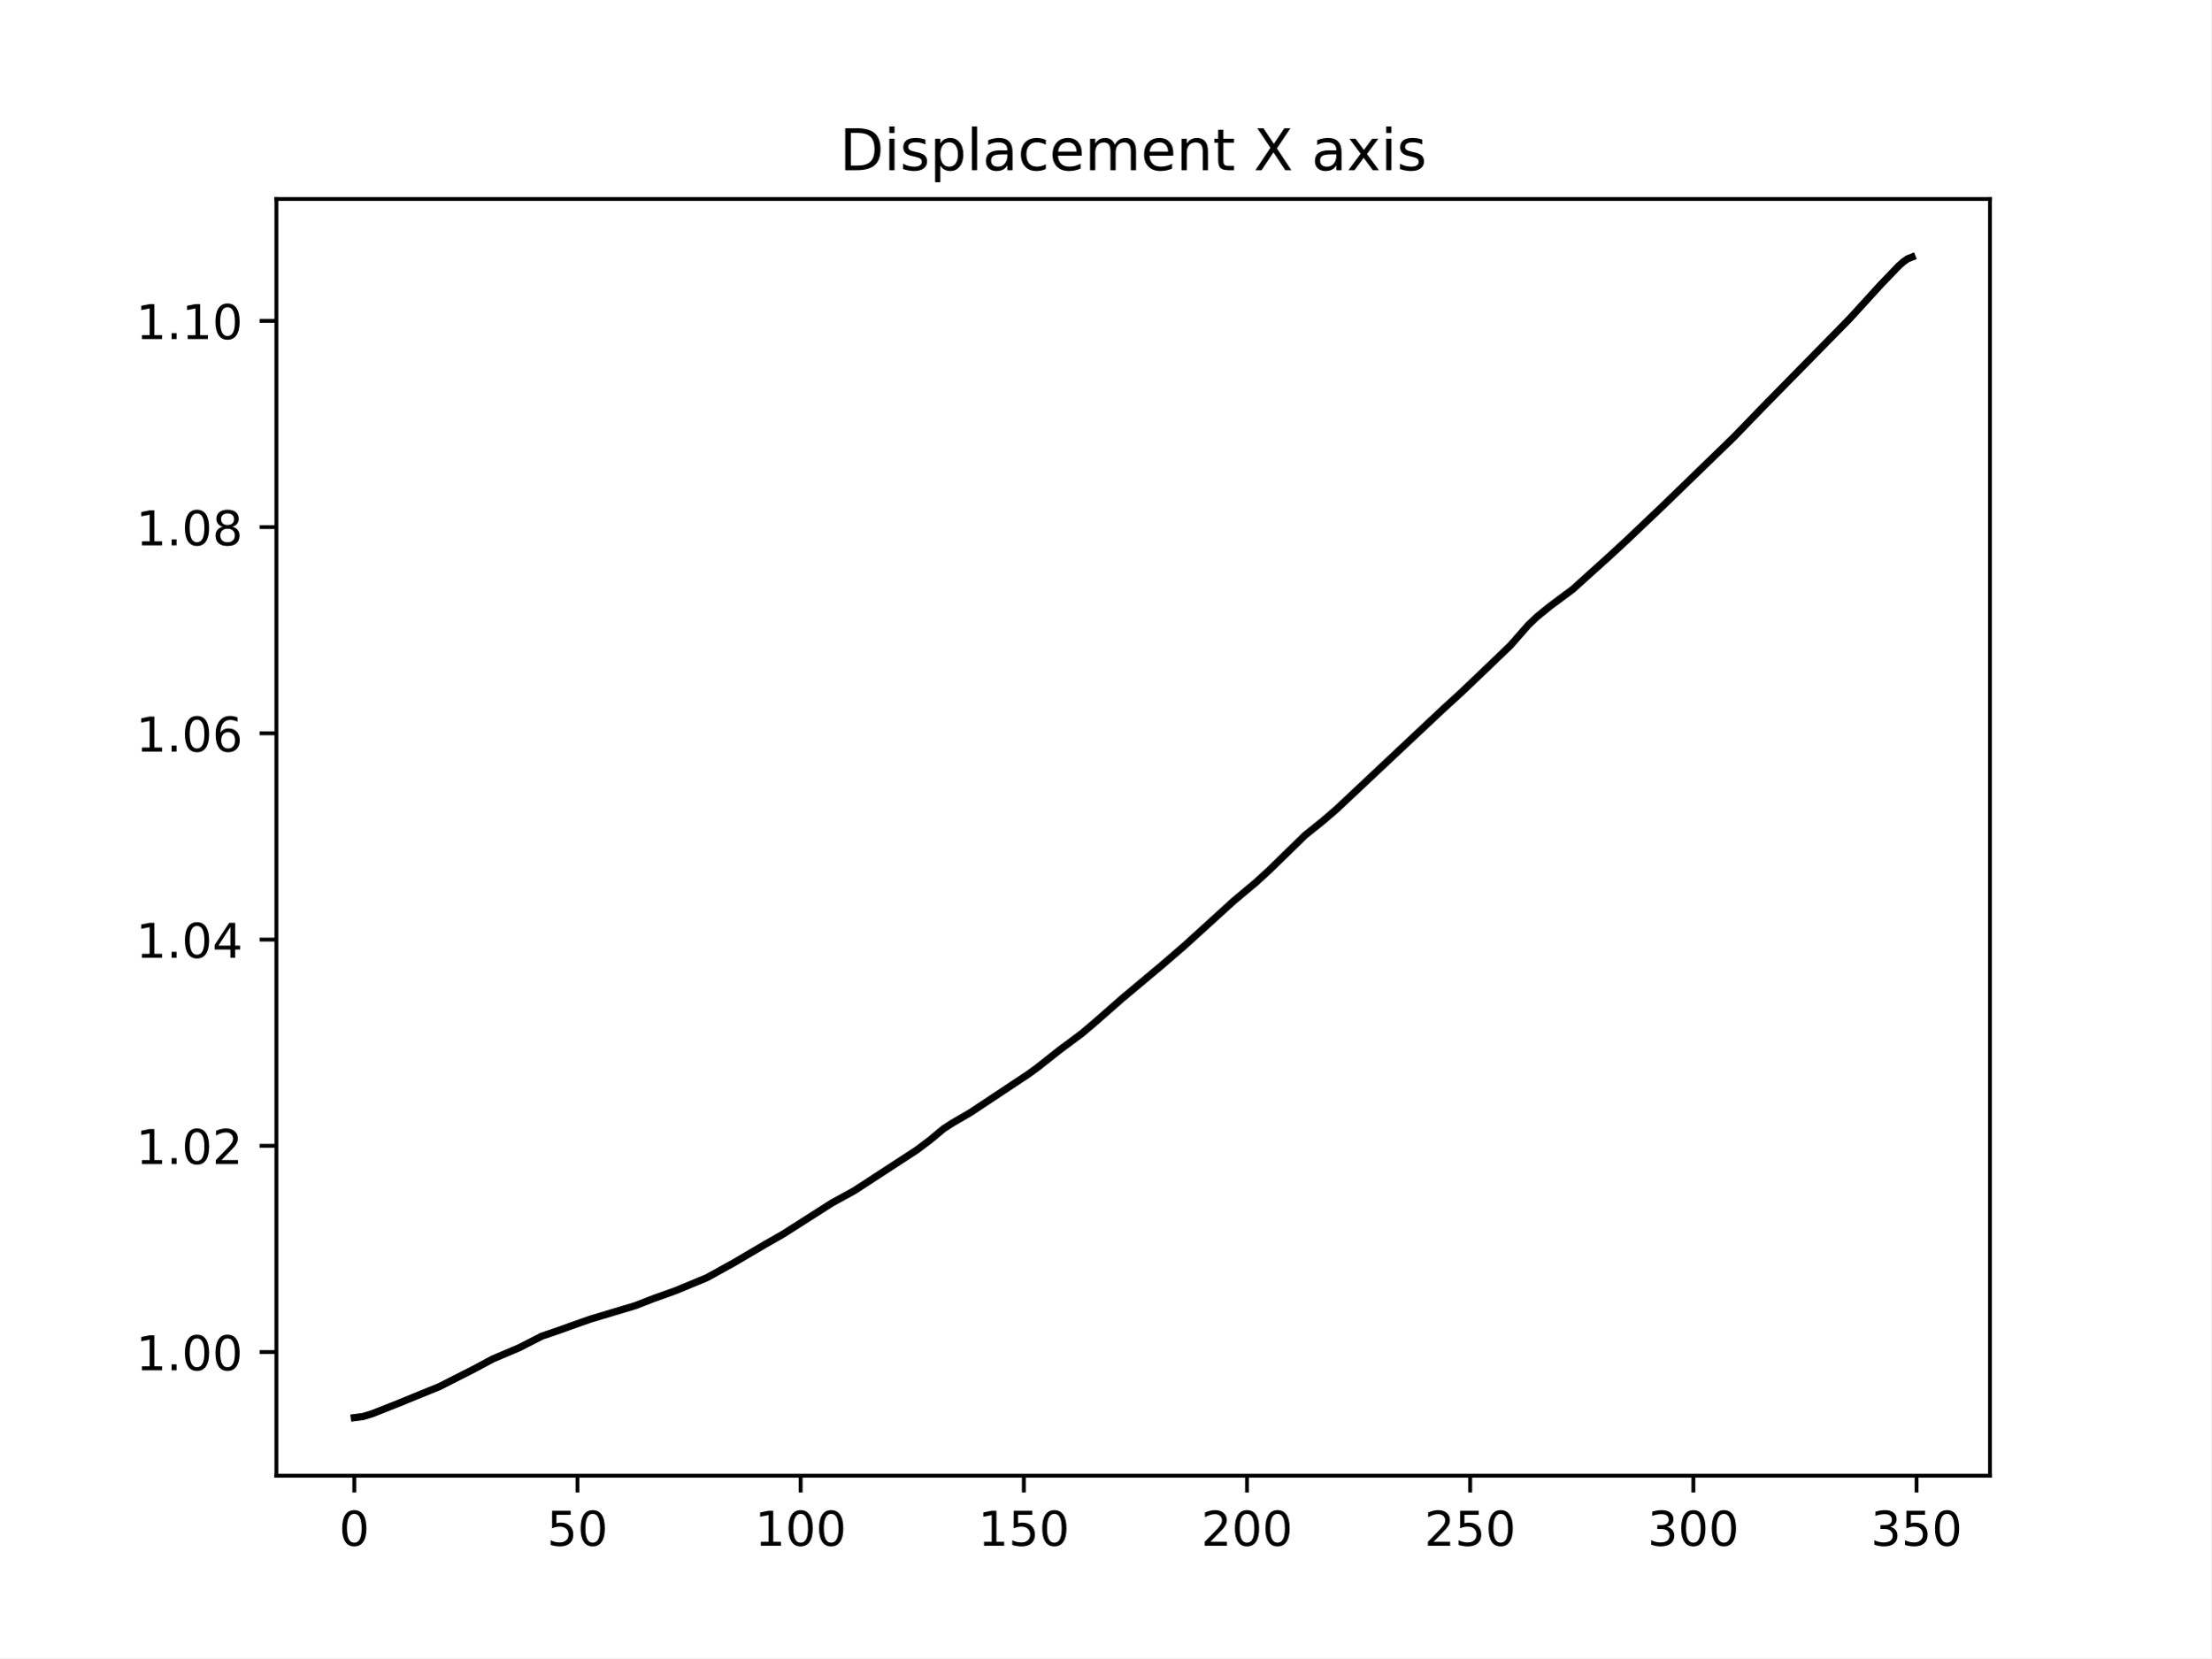
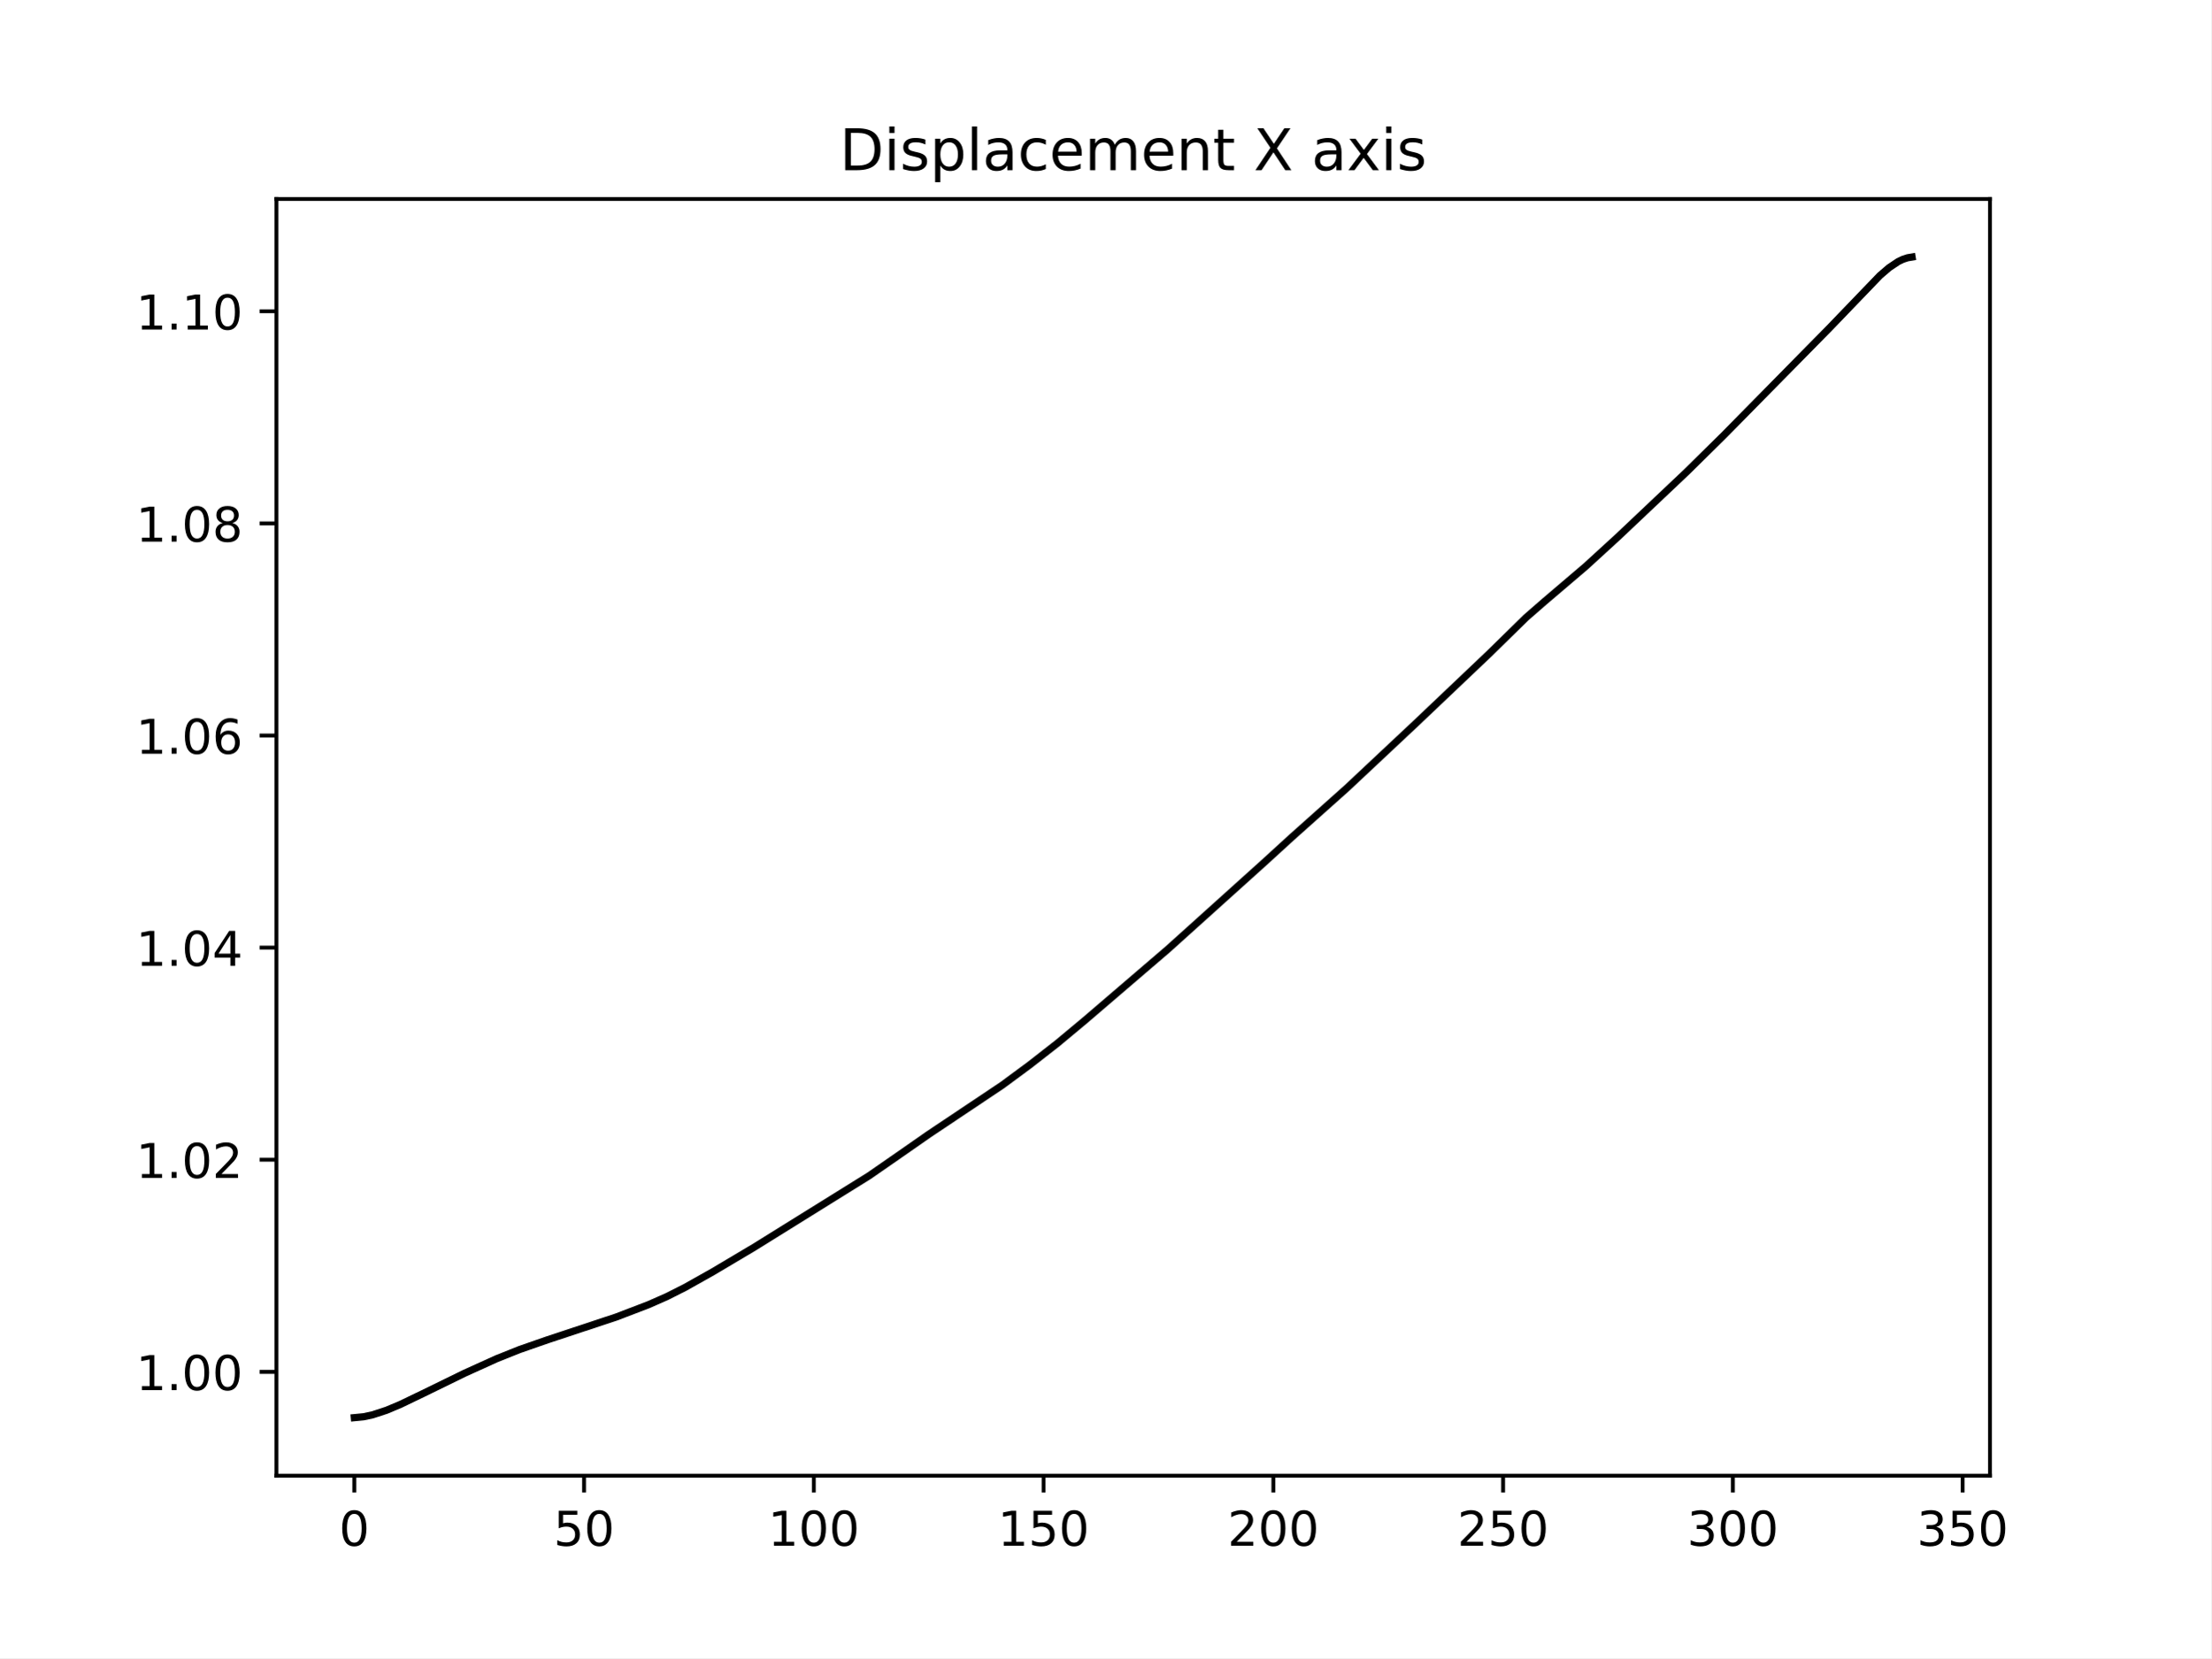
<svg xmlns="http://www.w3.org/2000/svg" xmlns:xlink="http://www.w3.org/1999/xlink" width="460.8pt" height="345.6pt" viewBox="0 0 460.8 345.6" version="1.1">
  <defs>
    <style type="text/css">*{stroke-linejoin: round; stroke-linecap: butt}</style>
  </defs>
  <g id="figure_1">
    <g id="patch_1">
      <path d="M 0 345.6  L 460.8 345.6  L 460.8 0  L 0 0  z " style="fill: #ffffff" />
    </g>
    <g id="axes_1">
      <g id="patch_2">
        <path d="M 57.6 307.584  L 414.72 307.584  L 414.72 41.472  L 57.6 41.472  z " style="fill: #ffffff" />
      </g>
      <g id="matplotlib.axis_1">
        <g id="xtick_1">
          <g id="line2d_1">
            <defs>
-               <path id="mf8b6653b02" d="M 0 0  L 0 3.5  " style="stroke: #000000; stroke-width: 0.8" />
+               <path id="mfa5f81b0fe" d="M 0 0  L 0 3.5  " style="stroke: #000000; stroke-width: 0.8" />
            </defs>
            <g>
-               <use xlink:href="#mf8b6653b02" x="73.833" y="307.584" style="stroke: #000000; stroke-width: 0.8" />
+               <use xlink:href="#mfa5f81b0fe" x="73.833" y="307.584" style="stroke: #000000; stroke-width: 0.8" />
            </g>
          </g>
          <g id="text_1">
            <g transform="translate(70.65148 322.1824) scale(0.1 -0.1)">
              <defs>
                <path id="DejaVuSans-30" d="M 2034 4250  Q 1547 4250 1301 3770  Q 1056 3291 1056 2328  Q 1056 1369 1301 889  Q 1547 409 2034 409  Q 2525 409 2770 889  Q 3016 1369 3016 2328  Q 3016 3291 2770 3770  Q 2525 4250 2034 4250  z M 2034 4750  Q 2819 4750 3233 4129  Q 3647 3509 3647 2328  Q 3647 1150 3233 529  Q 2819 -91 2034 -91  Q 1250 -91 836 529  Q 422 1150 422 2328  Q 422 3509 836 4129  Q 1250 4750 2034 4750  z " transform="scale(0.015625)" />
              </defs>
              <use xlink:href="#DejaVuSans-30" />
            </g>
          </g>
        </g>
        <g id="xtick_2">
          <g id="line2d_2">
            <g>
-               <use xlink:href="#mf8b6653b02" x="120.345" y="307.584" style="stroke: #000000; stroke-width: 0.8" />
+               <use xlink:href="#mfa5f81b0fe" x="121.717" y="307.584" style="stroke: #000000; stroke-width: 0.8" />
            </g>
          </g>
          <g id="text_2">
-             <g transform="translate(113.9823 322.1824) scale(0.1 -0.1)">
+             <g transform="translate(115.3544 322.1824) scale(0.1 -0.1)">
              <defs>
                <path id="DejaVuSans-35" d="M 691 4666  L 3169 4666  L 3169 4134  L 1269 4134  L 1269 2991  Q 1406 3038 1543 3061  Q 1681 3084 1819 3084  Q 2600 3084 3056 2656  Q 3513 2228 3513 1497  Q 3513 744 3044 326  Q 2575 -91 1722 -91  Q 1428 -91 1123 -41  Q 819 9 494 109  L 494 744  Q 775 591 1075 516  Q 1375 441 1709 441  Q 2250 441 2565 725  Q 2881 1009 2881 1497  Q 2881 1984 2565 2268  Q 2250 2553 1709 2553  Q 1456 2553 1204 2497  Q 953 2441 691 2322  L 691 4666  z " transform="scale(0.015625)" />
              </defs>
              <use xlink:href="#DejaVuSans-35" />
              <use xlink:href="#DejaVuSans-30" x="63.623" />
            </g>
          </g>
        </g>
        <g id="xtick_3">
          <g id="line2d_3">
            <g>
-               <use xlink:href="#mf8b6653b02" x="166.857" y="307.584" style="stroke: #000000; stroke-width: 0.8" />
+               <use xlink:href="#mfa5f81b0fe" x="169.601" y="307.584" style="stroke: #000000; stroke-width: 0.8" />
            </g>
          </g>
          <g id="text_3">
-             <g transform="translate(157.3132 322.1824) scale(0.1 -0.1)">
+             <g transform="translate(160.0573 322.1824) scale(0.1 -0.1)">
              <defs>
                <path id="DejaVuSans-31" d="M 794 531  L 1825 531  L 1825 4091  L 703 3866  L 703 4441  L 1819 4666  L 2450 4666  L 2450 531  L 3481 531  L 3481 0  L 794 0  L 794 531  z " transform="scale(0.015625)" />
              </defs>
              <use xlink:href="#DejaVuSans-31" />
              <use xlink:href="#DejaVuSans-30" x="63.623" />
              <use xlink:href="#DejaVuSans-30" x="127.246" />
            </g>
          </g>
        </g>
        <g id="xtick_4">
          <g id="line2d_4">
            <g>
-               <use xlink:href="#mf8b6653b02" x="213.369" y="307.584" style="stroke: #000000; stroke-width: 0.8" />
+               <use xlink:href="#mfa5f81b0fe" x="217.485" y="307.584" style="stroke: #000000; stroke-width: 0.8" />
            </g>
          </g>
          <g id="text_4">
-             <g transform="translate(203.8253 322.1824) scale(0.1 -0.1)">
+             <g transform="translate(207.9414 322.1824) scale(0.1 -0.1)">
              <use xlink:href="#DejaVuSans-31" />
              <use xlink:href="#DejaVuSans-35" x="63.623" />
              <use xlink:href="#DejaVuSans-30" x="127.246" />
            </g>
          </g>
        </g>
        <g id="xtick_5">
          <g id="line2d_5">
            <g>
-               <use xlink:href="#mf8b6653b02" x="259.881" y="307.584" style="stroke: #000000; stroke-width: 0.8" />
+               <use xlink:href="#mfa5f81b0fe" x="265.369" y="307.584" style="stroke: #000000; stroke-width: 0.8" />
            </g>
          </g>
          <g id="text_5">
-             <g transform="translate(250.3374 322.1824) scale(0.1 -0.1)">
+             <g transform="translate(255.8256 322.1824) scale(0.1 -0.1)">
              <defs>
                <path id="DejaVuSans-32" d="M 1228 531  L 3431 531  L 3431 0  L 469 0  L 469 531  Q 828 903 1448 1529  Q 2069 2156 2228 2338  Q 2531 2678 2651 2914  Q 2772 3150 2772 3378  Q 2772 3750 2511 3984  Q 2250 4219 1831 4219  Q 1534 4219 1204 4116  Q 875 4013 500 3803  L 500 4441  Q 881 4594 1212 4672  Q 1544 4750 1819 4750  Q 2544 4750 2975 4387  Q 3406 4025 3406 3419  Q 3406 3131 3298 2873  Q 3191 2616 2906 2266  Q 2828 2175 2409 1742  Q 1991 1309 1228 531  z " transform="scale(0.015625)" />
              </defs>
              <use xlink:href="#DejaVuSans-32" />
              <use xlink:href="#DejaVuSans-30" x="63.623" />
              <use xlink:href="#DejaVuSans-30" x="127.246" />
            </g>
          </g>
        </g>
        <g id="xtick_6">
          <g id="line2d_6">
            <g>
-               <use xlink:href="#mf8b6653b02" x="306.393" y="307.584" style="stroke: #000000; stroke-width: 0.8" />
+               <use xlink:href="#mfa5f81b0fe" x="313.253" y="307.584" style="stroke: #000000; stroke-width: 0.8" />
            </g>
          </g>
          <g id="text_6">
-             <g transform="translate(296.8495 322.1824) scale(0.1 -0.1)">
+             <g transform="translate(303.7097 322.1824) scale(0.1 -0.1)">
              <use xlink:href="#DejaVuSans-32" />
              <use xlink:href="#DejaVuSans-35" x="63.623" />
              <use xlink:href="#DejaVuSans-30" x="127.246" />
            </g>
          </g>
        </g>
        <g id="xtick_7">
          <g id="line2d_7">
            <g>
-               <use xlink:href="#mf8b6653b02" x="352.905" y="307.584" style="stroke: #000000; stroke-width: 0.8" />
+               <use xlink:href="#mfa5f81b0fe" x="361.138" y="307.584" style="stroke: #000000; stroke-width: 0.8" />
            </g>
          </g>
          <g id="text_7">
-             <g transform="translate(343.3617 322.1824) scale(0.1 -0.1)">
+             <g transform="translate(351.5939 322.1824) scale(0.1 -0.1)">
              <defs>
                <path id="DejaVuSans-33" d="M 2597 2516  Q 3050 2419 3304 2112  Q 3559 1806 3559 1356  Q 3559 666 3084 287  Q 2609 -91 1734 -91  Q 1441 -91 1130 -33  Q 819 25 488 141  L 488 750  Q 750 597 1062 519  Q 1375 441 1716 441  Q 2309 441 2620 675  Q 2931 909 2931 1356  Q 2931 1769 2642 2001  Q 2353 2234 1838 2234  L 1294 2234  L 1294 2753  L 1863 2753  Q 2328 2753 2575 2939  Q 2822 3125 2822 3475  Q 2822 3834 2567 4026  Q 2313 4219 1838 4219  Q 1578 4219 1281 4162  Q 984 4106 628 3988  L 628 4550  Q 988 4650 1302 4700  Q 1616 4750 1894 4750  Q 2613 4750 3031 4423  Q 3450 4097 3450 3541  Q 3450 3153 3228 2886  Q 3006 2619 2597 2516  z " transform="scale(0.015625)" />
              </defs>
              <use xlink:href="#DejaVuSans-33" />
              <use xlink:href="#DejaVuSans-30" x="63.623" />
              <use xlink:href="#DejaVuSans-30" x="127.246" />
            </g>
          </g>
        </g>
        <g id="xtick_8">
          <g id="line2d_8">
            <g>
-               <use xlink:href="#mf8b6653b02" x="399.418" y="307.584" style="stroke: #000000; stroke-width: 0.8" />
+               <use xlink:href="#mfa5f81b0fe" x="409.022" y="307.584" style="stroke: #000000; stroke-width: 0.8" />
            </g>
          </g>
          <g id="text_8">
-             <g transform="translate(389.8738 322.1824) scale(0.1 -0.1)">
+             <g transform="translate(399.478 322.1824) scale(0.1 -0.1)">
              <use xlink:href="#DejaVuSans-33" />
              <use xlink:href="#DejaVuSans-35" x="63.623" />
              <use xlink:href="#DejaVuSans-30" x="127.246" />
            </g>
          </g>
        </g>
      </g>
      <g id="matplotlib.axis_2">
        <g id="ytick_1">
          <g id="line2d_9">
            <defs>
-               <path id="mdf1cf0ff81" d="M 0 0  L -3.5 0  " style="stroke: #000000; stroke-width: 0.8" />
+               <path id="m3d2f1ca0d4" d="M 0 0  L -3.5 0  " style="stroke: #000000; stroke-width: 0.8" />
            </defs>
            <g>
-               <use xlink:href="#mdf1cf0ff81" x="57.6" y="281.812" style="stroke: #000000; stroke-width: 0.8" />
+               <use xlink:href="#m3d2f1ca0d4" x="57.6" y="285.941" style="stroke: #000000; stroke-width: 0.8" />
            </g>
          </g>
          <g id="text_9">
-             <g transform="translate(28.33438 285.6111) scale(0.1 -0.1)">
+             <g transform="translate(28.33438 289.7398) scale(0.1 -0.1)">
              <defs>
                <path id="DejaVuSans-2e" d="M 684 794  L 1344 794  L 1344 0  L 684 0  L 684 794  z " transform="scale(0.015625)" />
              </defs>
              <use xlink:href="#DejaVuSans-31" />
              <use xlink:href="#DejaVuSans-2e" x="63.623" />
              <use xlink:href="#DejaVuSans-30" x="95.41" />
              <use xlink:href="#DejaVuSans-30" x="159.033" />
            </g>
          </g>
        </g>
        <g id="ytick_2">
          <g id="line2d_10">
            <g>
-               <use xlink:href="#mdf1cf0ff81" x="57.6" y="238.824" style="stroke: #000000; stroke-width: 0.8" />
+               <use xlink:href="#m3d2f1ca0d4" x="57.6" y="241.728" style="stroke: #000000; stroke-width: 0.8" />
            </g>
          </g>
          <g id="text_10">
-             <g transform="translate(28.33438 242.623) scale(0.1 -0.1)">
+             <g transform="translate(28.33438 245.5275) scale(0.1 -0.1)">
              <use xlink:href="#DejaVuSans-31" />
              <use xlink:href="#DejaVuSans-2e" x="63.623" />
              <use xlink:href="#DejaVuSans-30" x="95.41" />
              <use xlink:href="#DejaVuSans-32" x="159.033" />
            </g>
          </g>
        </g>
        <g id="ytick_3">
          <g id="line2d_11">
            <g>
-               <use xlink:href="#mdf1cf0ff81" x="57.6" y="195.836" style="stroke: #000000; stroke-width: 0.8" />
+               <use xlink:href="#m3d2f1ca0d4" x="57.6" y="197.516" style="stroke: #000000; stroke-width: 0.8" />
            </g>
          </g>
          <g id="text_11">
-             <g transform="translate(28.33438 199.635) scale(0.1 -0.1)">
+             <g transform="translate(28.33438 201.3151) scale(0.1 -0.1)">
              <defs>
                <path id="DejaVuSans-34" d="M 2419 4116  L 825 1625  L 2419 1625  L 2419 4116  z M 2253 4666  L 3047 4666  L 3047 1625  L 3713 1625  L 3713 1100  L 3047 1100  L 3047 0  L 2419 0  L 2419 1100  L 313 1100  L 313 1709  L 2253 4666  z " transform="scale(0.015625)" />
              </defs>
              <use xlink:href="#DejaVuSans-31" />
              <use xlink:href="#DejaVuSans-2e" x="63.623" />
              <use xlink:href="#DejaVuSans-30" x="95.41" />
              <use xlink:href="#DejaVuSans-34" x="159.033" />
            </g>
          </g>
        </g>
        <g id="ytick_4">
          <g id="line2d_12">
            <g>
-               <use xlink:href="#mdf1cf0ff81" x="57.6" y="152.848" style="stroke: #000000; stroke-width: 0.8" />
+               <use xlink:href="#m3d2f1ca0d4" x="57.6" y="153.304" style="stroke: #000000; stroke-width: 0.8" />
            </g>
          </g>
          <g id="text_12">
-             <g transform="translate(28.33438 156.647) scale(0.1 -0.1)">
+             <g transform="translate(28.33438 157.1028) scale(0.1 -0.1)">
              <defs>
                <path id="DejaVuSans-36" d="M 2113 2584  Q 1688 2584 1439 2293  Q 1191 2003 1191 1497  Q 1191 994 1439 701  Q 1688 409 2113 409  Q 2538 409 2786 701  Q 3034 994 3034 1497  Q 3034 2003 2786 2293  Q 2538 2584 2113 2584  z M 3366 4563  L 3366 3988  Q 3128 4100 2886 4159  Q 2644 4219 2406 4219  Q 1781 4219 1451 3797  Q 1122 3375 1075 2522  Q 1259 2794 1537 2939  Q 1816 3084 2150 3084  Q 2853 3084 3261 2657  Q 3669 2231 3669 1497  Q 3669 778 3244 343  Q 2819 -91 2113 -91  Q 1303 -91 875 529  Q 447 1150 447 2328  Q 447 3434 972 4092  Q 1497 4750 2381 4750  Q 2619 4750 2861 4703  Q 3103 4656 3366 4563  z " transform="scale(0.015625)" />
              </defs>
              <use xlink:href="#DejaVuSans-31" />
              <use xlink:href="#DejaVuSans-2e" x="63.623" />
              <use xlink:href="#DejaVuSans-30" x="95.41" />
              <use xlink:href="#DejaVuSans-36" x="159.033" />
            </g>
          </g>
        </g>
        <g id="ytick_5">
          <g id="line2d_13">
            <g>
-               <use xlink:href="#mdf1cf0ff81" x="57.6" y="109.86" style="stroke: #000000; stroke-width: 0.8" />
+               <use xlink:href="#m3d2f1ca0d4" x="57.6" y="109.091" style="stroke: #000000; stroke-width: 0.8" />
            </g>
          </g>
          <g id="text_13">
-             <g transform="translate(28.33438 113.659) scale(0.1 -0.1)">
+             <g transform="translate(28.33438 112.8905) scale(0.1 -0.1)">
              <defs>
                <path id="DejaVuSans-38" d="M 2034 2216  Q 1584 2216 1326 1975  Q 1069 1734 1069 1313  Q 1069 891 1326 650  Q 1584 409 2034 409  Q 2484 409 2743 651  Q 3003 894 3003 1313  Q 3003 1734 2745 1975  Q 2488 2216 2034 2216  z M 1403 2484  Q 997 2584 770 2862  Q 544 3141 544 3541  Q 544 4100 942 4425  Q 1341 4750 2034 4750  Q 2731 4750 3128 4425  Q 3525 4100 3525 3541  Q 3525 3141 3298 2862  Q 3072 2584 2669 2484  Q 3125 2378 3379 2068  Q 3634 1759 3634 1313  Q 3634 634 3220 271  Q 2806 -91 2034 -91  Q 1263 -91 848 271  Q 434 634 434 1313  Q 434 1759 690 2068  Q 947 2378 1403 2484  z M 1172 3481  Q 1172 3119 1398 2916  Q 1625 2713 2034 2713  Q 2441 2713 2670 2916  Q 2900 3119 2900 3481  Q 2900 3844 2670 4047  Q 2441 4250 2034 4250  Q 1625 4250 1398 4047  Q 1172 3844 1172 3481  z " transform="scale(0.015625)" />
              </defs>
              <use xlink:href="#DejaVuSans-31" />
              <use xlink:href="#DejaVuSans-2e" x="63.623" />
              <use xlink:href="#DejaVuSans-30" x="95.41" />
              <use xlink:href="#DejaVuSans-38" x="159.033" />
            </g>
          </g>
        </g>
        <g id="ytick_6">
          <g id="line2d_14">
            <g>
-               <use xlink:href="#mdf1cf0ff81" x="57.6" y="66.872" style="stroke: #000000; stroke-width: 0.8" />
+               <use xlink:href="#m3d2f1ca0d4" x="57.6" y="64.879" style="stroke: #000000; stroke-width: 0.8" />
            </g>
          </g>
          <g id="text_14">
-             <g transform="translate(28.33438 70.67098) scale(0.1 -0.1)">
+             <g transform="translate(28.33438 68.67812) scale(0.1 -0.1)">
              <use xlink:href="#DejaVuSans-31" />
              <use xlink:href="#DejaVuSans-2e" x="63.623" />
              <use xlink:href="#DejaVuSans-31" x="95.41" />
              <use xlink:href="#DejaVuSans-30" x="159.033" />
            </g>
          </g>
        </g>
      </g>
      <g id="line2d_15">
-         <path d="M 73.833 295.488  L 75.693 295.239  L 77.554 294.674  L 83.135 292.468  L 87.786 290.554  L 91.507 289.052  L 98.949 285.269  L 102.67 283.261  L 105.461 282.084  L 108.252 280.89  L 112.903 278.51  L 116.624 277.234  L 120.345 275.896  L 123.136 274.921  L 132.438 272.129  L 136.159 270.68  L 140.81 269.015  L 147.322 266.313  L 152.903 263.226  L 159.415 259.392  L 163.136 257.269  L 173.369 250.746  L 178.02 248.192  L 191.043 239.709  L 193.834 237.608  L 196.625 235.281  L 198.485 234.078  L 202.206 231.916  L 214.299 223.893  L 216.16 222.543  L 220.811 218.868  L 225.462 215.407  L 228.253 213.041  L 233.834 208.138  L 242.207 201.126  L 246.858 197.113  L 257.09 187.804  L 261.742 183.91  L 264.532 181.358  L 271.974 174.096  L 275.695 171.108  L 278.486 168.708  L 300.812 147.734  L 304.533 144.334  L 308.254 140.789  L 314.765 134.546  L 318.486 130.299  L 320.347 128.524  L 323.138 126.268  L 327.789 122.81  L 330.58 120.288  L 335.231 116.096  L 338.952 112.664  L 346.394 105.597  L 361.278 91.172  L 367.789 84.446  L 385.464 66.437  L 391.976 59.3  L 395.697 55.426  L 396.627 54.597  L 397.557 53.94  L 398.487 53.568  L 398.487 53.568  " clip-path="url(#p305ff16ed7)" style="fill: none; stroke: #000000; stroke-width: 1.5; stroke-linecap: square" />
+         <path d="M 73.833 295.488  L 75.748 295.303  L 77.663 294.893  L 80.537 293.949  L 83.41 292.743  L 88.198 290.44  L 96.817 286.228  L 103.521 283.191  L 108.309 281.279  L 114.055 279.276  L 128.421 274.514  L 135.124 271.95  L 138.955 270.262  L 142.786 268.329  L 148.532 265.1  L 157.151 259.978  L 181.093 245.087  L 186.839 241.106  L 193.543 236.435  L 208.866 226.188  L 214.612 221.946  L 220.358 217.457  L 226.104 212.67  L 243.343 197.887  L 263.454 179.771  L 269.2 174.52  L 280.692 164.257  L 295.058 150.778  L 310.38 136.224  L 318.042 128.714  L 321.873 125.375  L 330.492 118.031  L 337.196 111.896  L 351.561 98.306  L 359.222 90.748  L 381.249 68.376  L 391.783 57.426  L 393.699 55.782  L 395.614 54.501  L 396.572 54.043  L 397.53 53.728  L 398.487 53.568  L 398.487 53.568  " clip-path="url(#ped96730fec)" style="fill: none; stroke: #000000; stroke-width: 1.5; stroke-linecap: square" />
      </g>
      <g id="patch_3">
        <path d="M 57.6 307.584  L 57.6 41.472  " style="fill: none; stroke: #000000; stroke-width: 0.8; stroke-linejoin: miter; stroke-linecap: square" />
      </g>
      <g id="patch_4">
        <path d="M 414.72 307.584  L 414.72 41.472  " style="fill: none; stroke: #000000; stroke-width: 0.8; stroke-linejoin: miter; stroke-linecap: square" />
      </g>
      <g id="patch_5">
        <path d="M 57.6 307.584  L 414.72 307.584  " style="fill: none; stroke: #000000; stroke-width: 0.8; stroke-linejoin: miter; stroke-linecap: square" />
      </g>
      <g id="patch_6">
        <path d="M 57.6 41.472  L 414.72 41.472  " style="fill: none; stroke: #000000; stroke-width: 0.8; stroke-linejoin: miter; stroke-linecap: square" />
      </g>
      <g id="text_15">
        <g transform="translate(174.9684 35.472) scale(0.12 -0.12)">
          <defs>
            <path id="DejaVuSans-44" d="M 1259 4147  L 1259 519  L 2022 519  Q 2988 519 3436 956  Q 3884 1394 3884 2338  Q 3884 3275 3436 3711  Q 2988 4147 2022 4147  L 1259 4147  z M 628 4666  L 1925 4666  Q 3281 4666 3915 4102  Q 4550 3538 4550 2338  Q 4550 1131 3912 565  Q 3275 0 1925 0  L 628 0  L 628 4666  z " transform="scale(0.015625)" />
            <path id="DejaVuSans-69" d="M 603 3500  L 1178 3500  L 1178 0  L 603 0  L 603 3500  z M 603 4863  L 1178 4863  L 1178 4134  L 603 4134  L 603 4863  z " transform="scale(0.015625)" />
            <path id="DejaVuSans-73" d="M 2834 3397  L 2834 2853  Q 2591 2978 2328 3040  Q 2066 3103 1784 3103  Q 1356 3103 1142 2972  Q 928 2841 928 2578  Q 928 2378 1081 2264  Q 1234 2150 1697 2047  L 1894 2003  Q 2506 1872 2764 1633  Q 3022 1394 3022 966  Q 3022 478 2636 193  Q 2250 -91 1575 -91  Q 1294 -91 989 -36  Q 684 19 347 128  L 347 722  Q 666 556 975 473  Q 1284 391 1588 391  Q 1994 391 2212 530  Q 2431 669 2431 922  Q 2431 1156 2273 1281  Q 2116 1406 1581 1522  L 1381 1569  Q 847 1681 609 1914  Q 372 2147 372 2553  Q 372 3047 722 3315  Q 1072 3584 1716 3584  Q 2034 3584 2315 3537  Q 2597 3491 2834 3397  z " transform="scale(0.015625)" />
            <path id="DejaVuSans-70" d="M 1159 525  L 1159 -1331  L 581 -1331  L 581 3500  L 1159 3500  L 1159 2969  Q 1341 3281 1617 3432  Q 1894 3584 2278 3584  Q 2916 3584 3314 3078  Q 3713 2572 3713 1747  Q 3713 922 3314 415  Q 2916 -91 2278 -91  Q 1894 -91 1617 61  Q 1341 213 1159 525  z M 3116 1747  Q 3116 2381 2855 2742  Q 2594 3103 2138 3103  Q 1681 3103 1420 2742  Q 1159 2381 1159 1747  Q 1159 1113 1420 752  Q 1681 391 2138 391  Q 2594 391 2855 752  Q 3116 1113 3116 1747  z " transform="scale(0.015625)" />
            <path id="DejaVuSans-6c" d="M 603 4863  L 1178 4863  L 1178 0  L 603 0  L 603 4863  z " transform="scale(0.015625)" />
            <path id="DejaVuSans-61" d="M 2194 1759  Q 1497 1759 1228 1600  Q 959 1441 959 1056  Q 959 750 1161 570  Q 1363 391 1709 391  Q 2188 391 2477 730  Q 2766 1069 2766 1631  L 2766 1759  L 2194 1759  z M 3341 1997  L 3341 0  L 2766 0  L 2766 531  Q 2569 213 2275 61  Q 1981 -91 1556 -91  Q 1019 -91 701 211  Q 384 513 384 1019  Q 384 1609 779 1909  Q 1175 2209 1959 2209  L 2766 2209  L 2766 2266  Q 2766 2663 2505 2880  Q 2244 3097 1772 3097  Q 1472 3097 1187 3025  Q 903 2953 641 2809  L 641 3341  Q 956 3463 1253 3523  Q 1550 3584 1831 3584  Q 2591 3584 2966 3190  Q 3341 2797 3341 1997  z " transform="scale(0.015625)" />
            <path id="DejaVuSans-63" d="M 3122 3366  L 3122 2828  Q 2878 2963 2633 3030  Q 2388 3097 2138 3097  Q 1578 3097 1268 2742  Q 959 2388 959 1747  Q 959 1106 1268 751  Q 1578 397 2138 397  Q 2388 397 2633 464  Q 2878 531 3122 666  L 3122 134  Q 2881 22 2623 -34  Q 2366 -91 2075 -91  Q 1284 -91 818 406  Q 353 903 353 1747  Q 353 2603 823 3093  Q 1294 3584 2113 3584  Q 2378 3584 2631 3529  Q 2884 3475 3122 3366  z " transform="scale(0.015625)" />
            <path id="DejaVuSans-65" d="M 3597 1894  L 3597 1613  L 953 1613  Q 991 1019 1311 708  Q 1631 397 2203 397  Q 2534 397 2845 478  Q 3156 559 3463 722  L 3463 178  Q 3153 47 2828 -22  Q 2503 -91 2169 -91  Q 1331 -91 842 396  Q 353 884 353 1716  Q 353 2575 817 3079  Q 1281 3584 2069 3584  Q 2775 3584 3186 3129  Q 3597 2675 3597 1894  z M 3022 2063  Q 3016 2534 2758 2815  Q 2500 3097 2075 3097  Q 1594 3097 1305 2825  Q 1016 2553 972 2059  L 3022 2063  z " transform="scale(0.015625)" />
            <path id="DejaVuSans-6d" d="M 3328 2828  Q 3544 3216 3844 3400  Q 4144 3584 4550 3584  Q 5097 3584 5394 3201  Q 5691 2819 5691 2113  L 5691 0  L 5113 0  L 5113 2094  Q 5113 2597 4934 2840  Q 4756 3084 4391 3084  Q 3944 3084 3684 2787  Q 3425 2491 3425 1978  L 3425 0  L 2847 0  L 2847 2094  Q 2847 2600 2669 2842  Q 2491 3084 2119 3084  Q 1678 3084 1418 2786  Q 1159 2488 1159 1978  L 1159 0  L 581 0  L 581 3500  L 1159 3500  L 1159 2956  Q 1356 3278 1631 3431  Q 1906 3584 2284 3584  Q 2666 3584 2933 3390  Q 3200 3197 3328 2828  z " transform="scale(0.015625)" />
            <path id="DejaVuSans-6e" d="M 3513 2113  L 3513 0  L 2938 0  L 2938 2094  Q 2938 2591 2744 2837  Q 2550 3084 2163 3084  Q 1697 3084 1428 2787  Q 1159 2491 1159 1978  L 1159 0  L 581 0  L 581 3500  L 1159 3500  L 1159 2956  Q 1366 3272 1645 3428  Q 1925 3584 2291 3584  Q 2894 3584 3203 3211  Q 3513 2838 3513 2113  z " transform="scale(0.015625)" />
            <path id="DejaVuSans-74" d="M 1172 4494  L 1172 3500  L 2356 3500  L 2356 3053  L 1172 3053  L 1172 1153  Q 1172 725 1289 603  Q 1406 481 1766 481  L 2356 481  L 2356 0  L 1766 0  Q 1100 0 847 248  Q 594 497 594 1153  L 594 3053  L 172 3053  L 172 3500  L 594 3500  L 594 4494  L 1172 4494  z " transform="scale(0.015625)" />
            <path id="DejaVuSans-20" transform="scale(0.015625)" />
            <path id="DejaVuSans-58" d="M 403 4666  L 1081 4666  L 2241 2931  L 3406 4666  L 4084 4666  L 2584 2425  L 4184 0  L 3506 0  L 2194 1984  L 872 0  L 191 0  L 1856 2491  L 403 4666  z " transform="scale(0.015625)" />
            <path id="DejaVuSans-78" d="M 3513 3500  L 2247 1797  L 3578 0  L 2900 0  L 1881 1375  L 863 0  L 184 0  L 1544 1831  L 300 3500  L 978 3500  L 1906 2253  L 2834 3500  L 3513 3500  z " transform="scale(0.015625)" />
          </defs>
          <use xlink:href="#DejaVuSans-44" />
          <use xlink:href="#DejaVuSans-69" x="77.002" />
          <use xlink:href="#DejaVuSans-73" x="104.785" />
          <use xlink:href="#DejaVuSans-70" x="156.885" />
          <use xlink:href="#DejaVuSans-6c" x="220.361" />
          <use xlink:href="#DejaVuSans-61" x="248.145" />
          <use xlink:href="#DejaVuSans-63" x="309.424" />
          <use xlink:href="#DejaVuSans-65" x="364.404" />
          <use xlink:href="#DejaVuSans-6d" x="425.928" />
          <use xlink:href="#DejaVuSans-65" x="523.34" />
          <use xlink:href="#DejaVuSans-6e" x="584.863" />
          <use xlink:href="#DejaVuSans-74" x="648.242" />
          <use xlink:href="#DejaVuSans-20" x="687.451" />
          <use xlink:href="#DejaVuSans-58" x="719.238" />
          <use xlink:href="#DejaVuSans-20" x="787.744" />
          <use xlink:href="#DejaVuSans-61" x="819.531" />
          <use xlink:href="#DejaVuSans-78" x="880.811" />
          <use xlink:href="#DejaVuSans-69" x="939.99" />
          <use xlink:href="#DejaVuSans-73" x="967.773" />
        </g>
      </g>
    </g>
  </g>
  <defs>
-     <clipPath id="p305ff16ed7">
+     <clipPath id="ped96730fec">
      <rect x="57.6" y="41.472" width="357.12" height="266.112" />
    </clipPath>
  </defs>
</svg>
